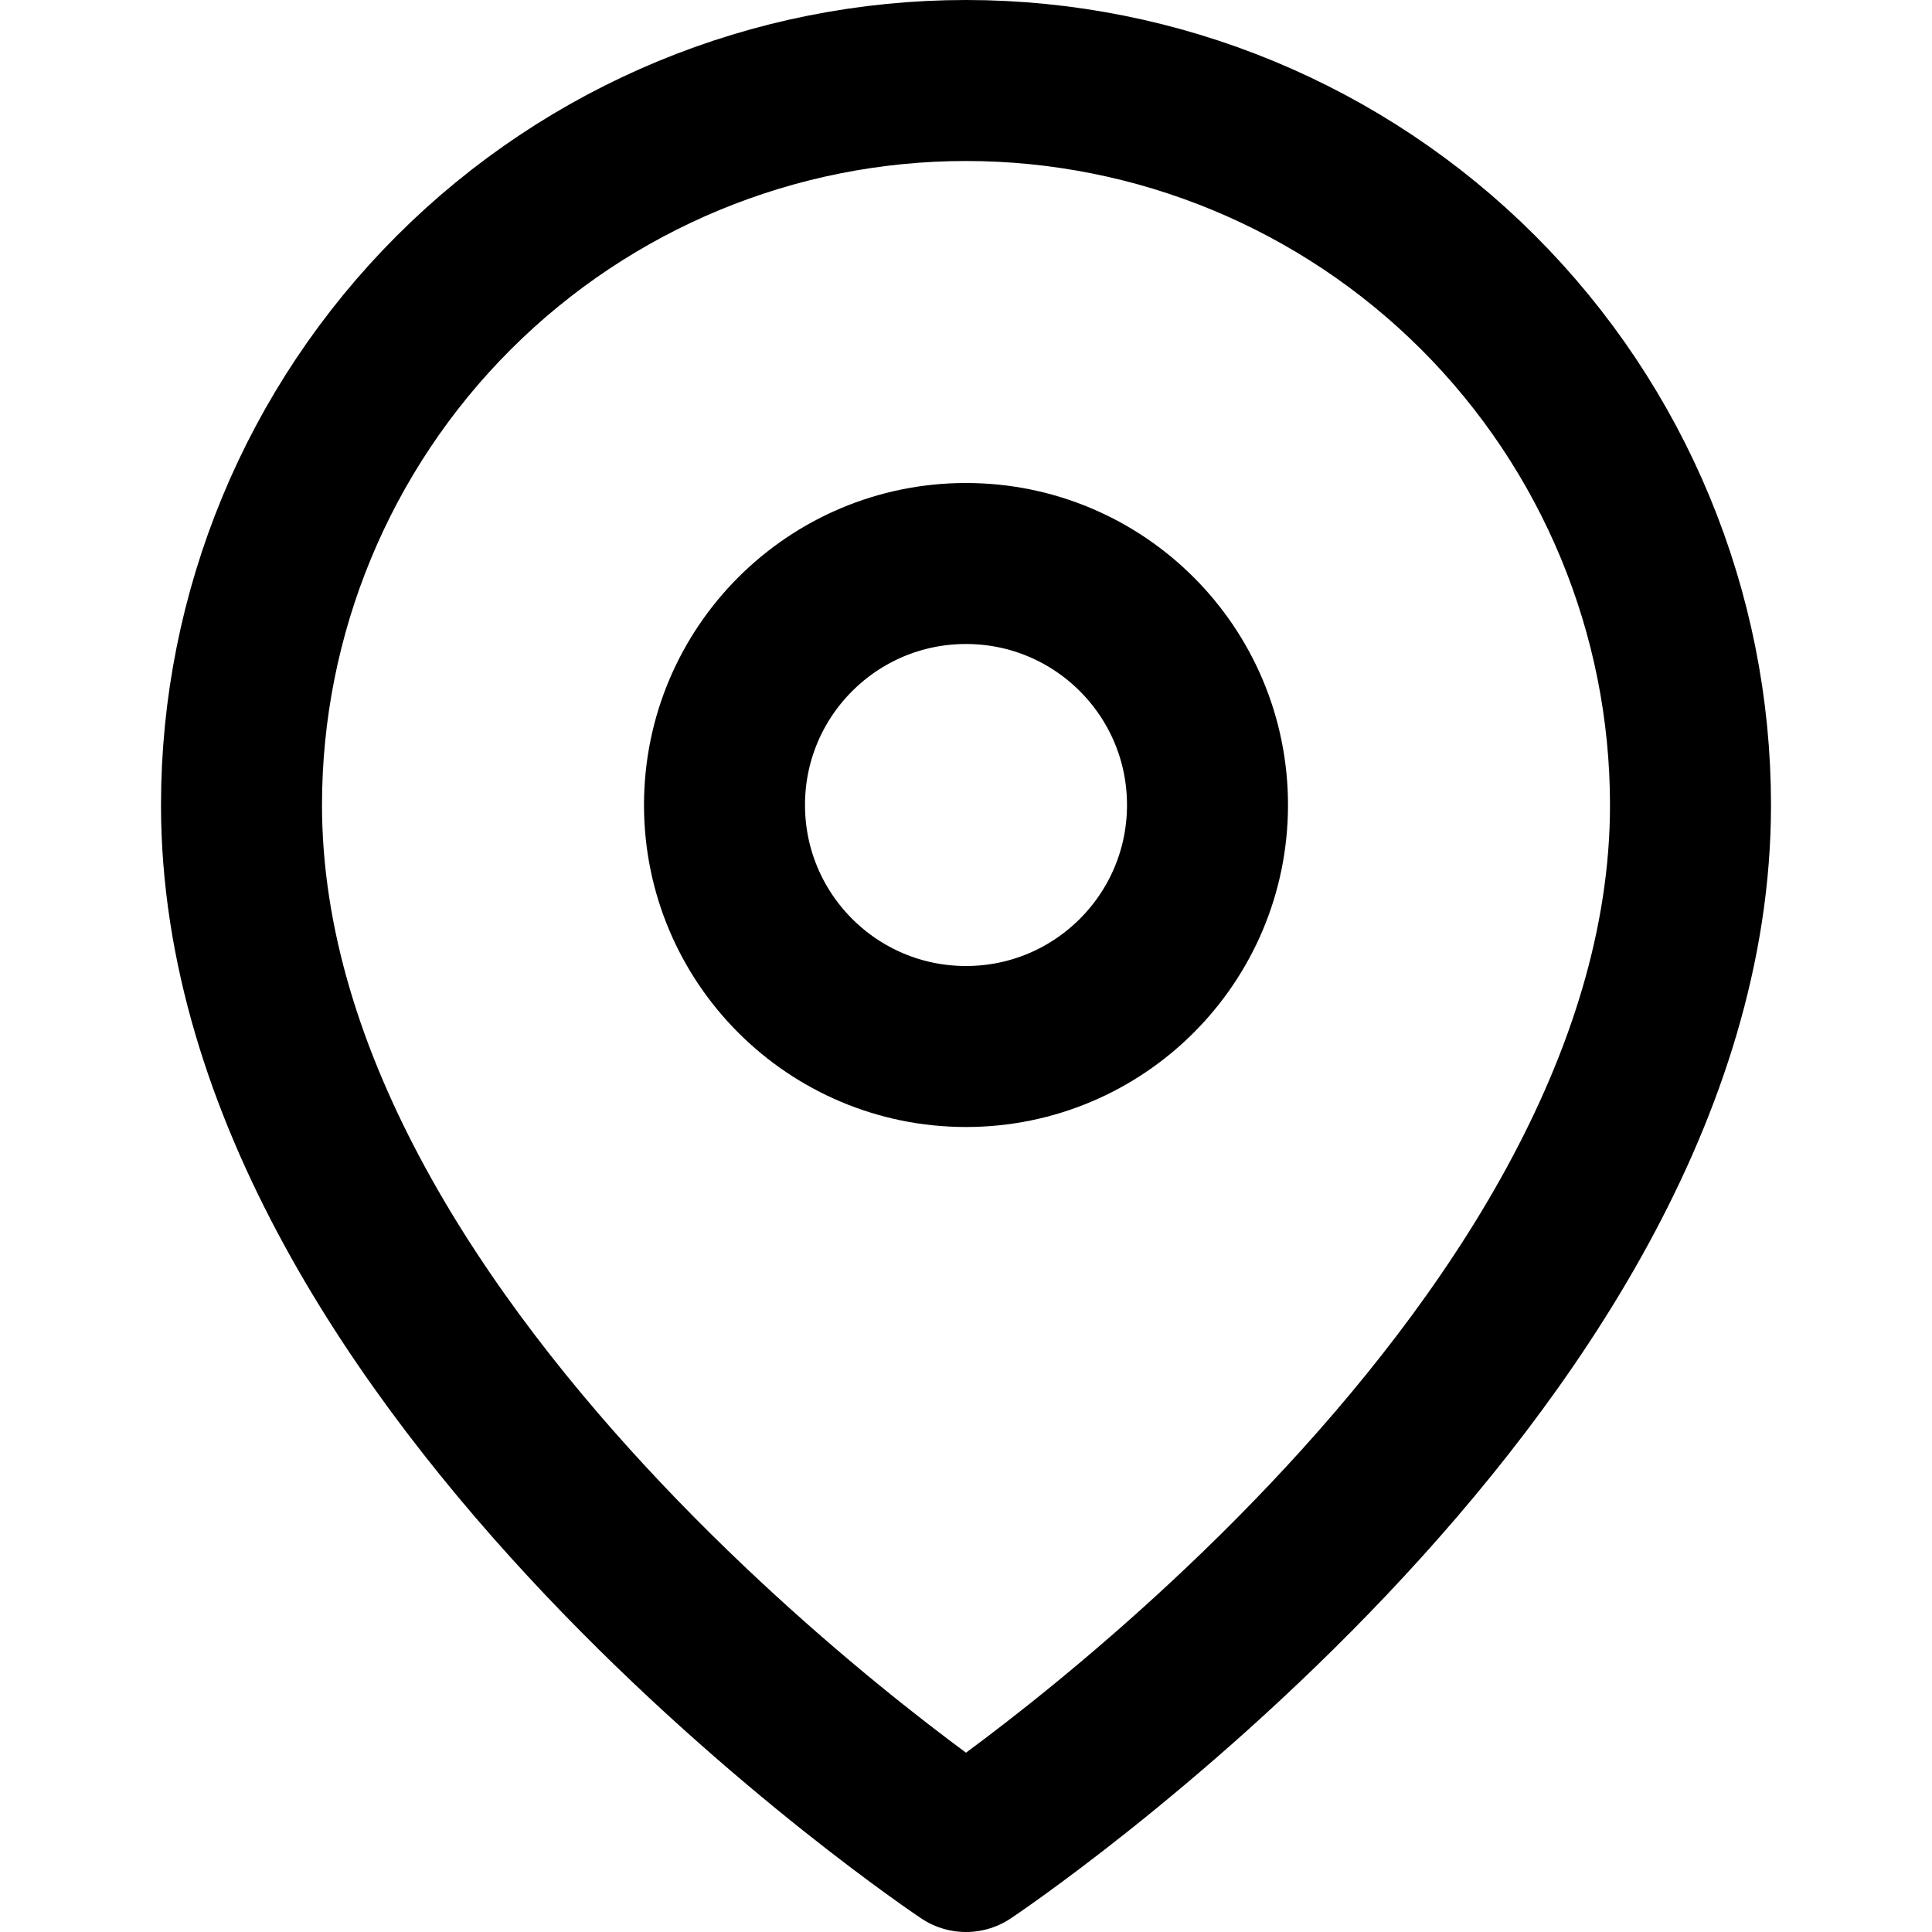
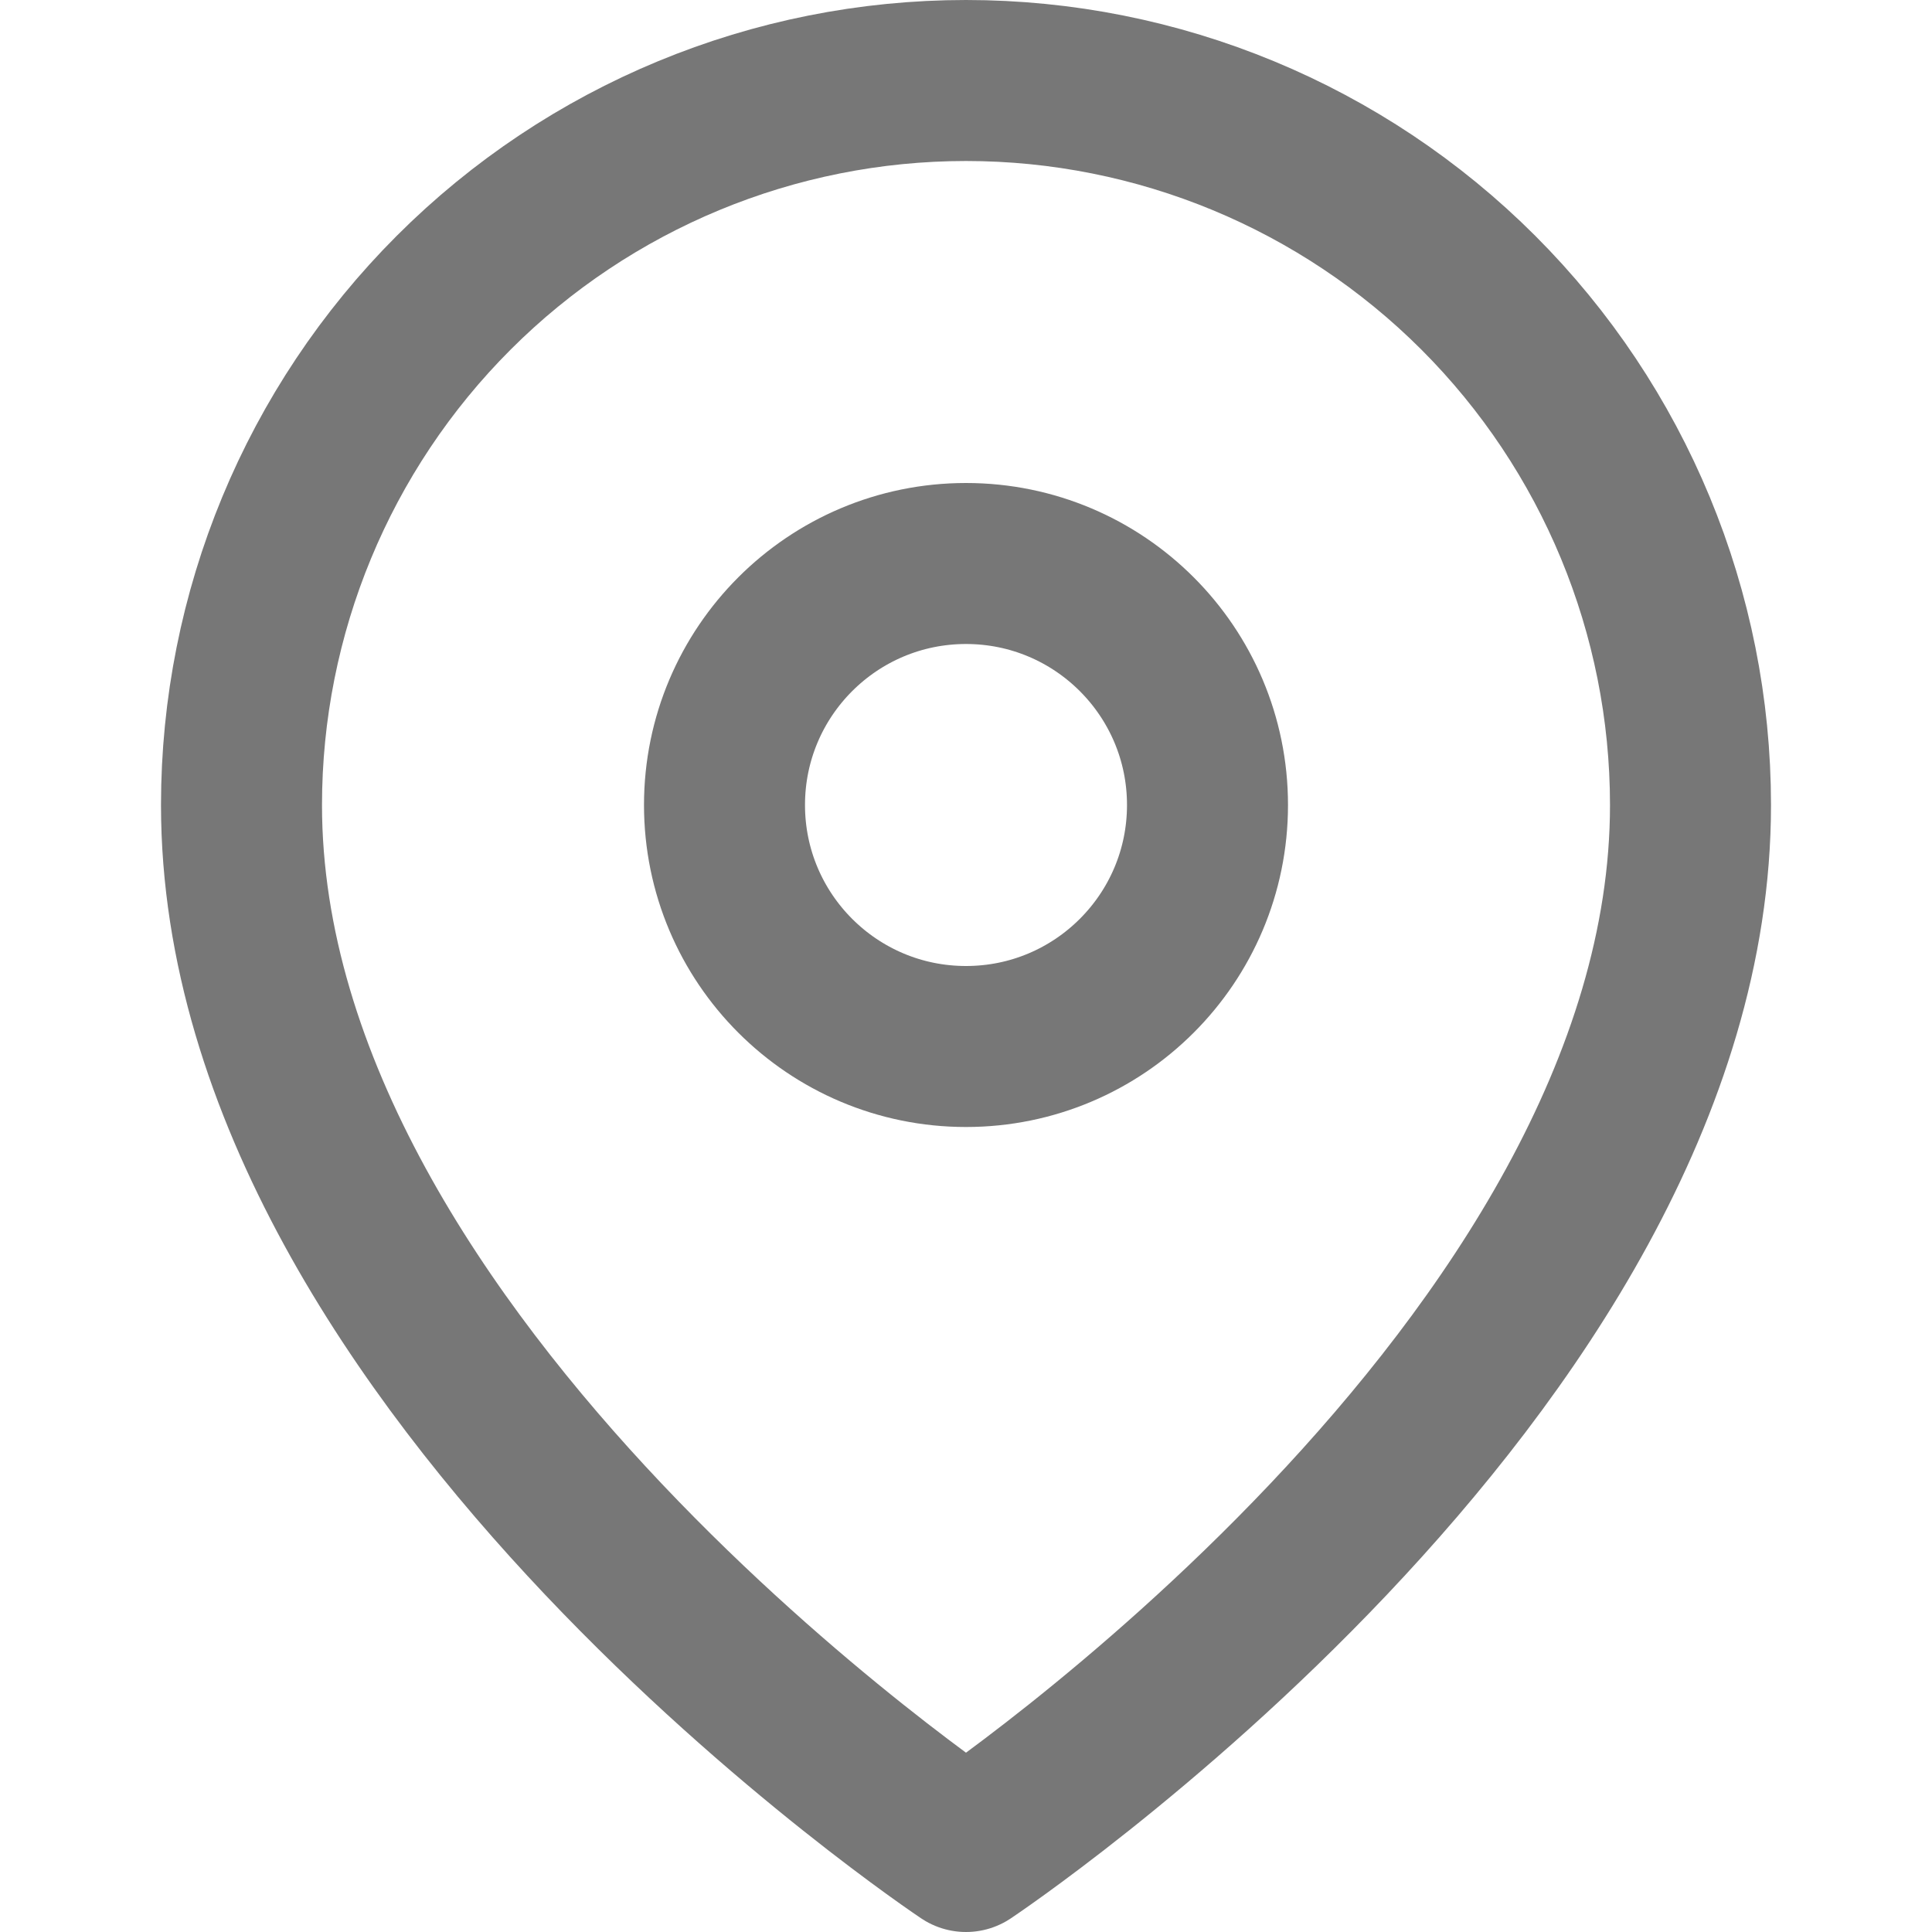
<svg xmlns="http://www.w3.org/2000/svg" width="24" height="24" viewBox="0 0 24 24" fill="none">
-   <path d="M21 10C21 17 12 23 12 23C12 23 3 17 3 10C3 7.613 3.948 5.324 5.636 3.636C7.324 1.948 9.613 1 12 1C14.387 1 16.676 1.948 18.364 3.636C20.052 5.324 21 7.613 21 10Z" stroke="black" stroke-width="2" stroke-linecap="round" stroke-linejoin="round" />
-   <path d="M12 13C13.657 13 15 11.657 15 10C15 8.343 13.657 7 12 7C10.343 7 9 8.343 9 10C9 11.657 10.343 13 12 13Z" stroke="black" stroke-width="2" stroke-linecap="round" stroke-linejoin="round" />
+   <path d="M21 10C21 17 12 23 12 23C12 23 3 17 3 10C3 7.613 3.948 5.324 5.636 3.636C7.324 1.948 9.613 1 12 1C14.387 1 16.676 1.948 18.364 3.636C20.052 5.324 21 7.613 21 10Z" stroke="#777" stroke-width="2" stroke-linecap="round" stroke-linejoin="round" />
+   <path d="M12 13C13.657 13 15 11.657 15 10C15 8.343 13.657 7 12 7C10.343 7 9 8.343 9 10C9 11.657 10.343 13 12 13Z" stroke="#777" stroke-width="2" stroke-linecap="round" stroke-linejoin="round" />
</svg>
